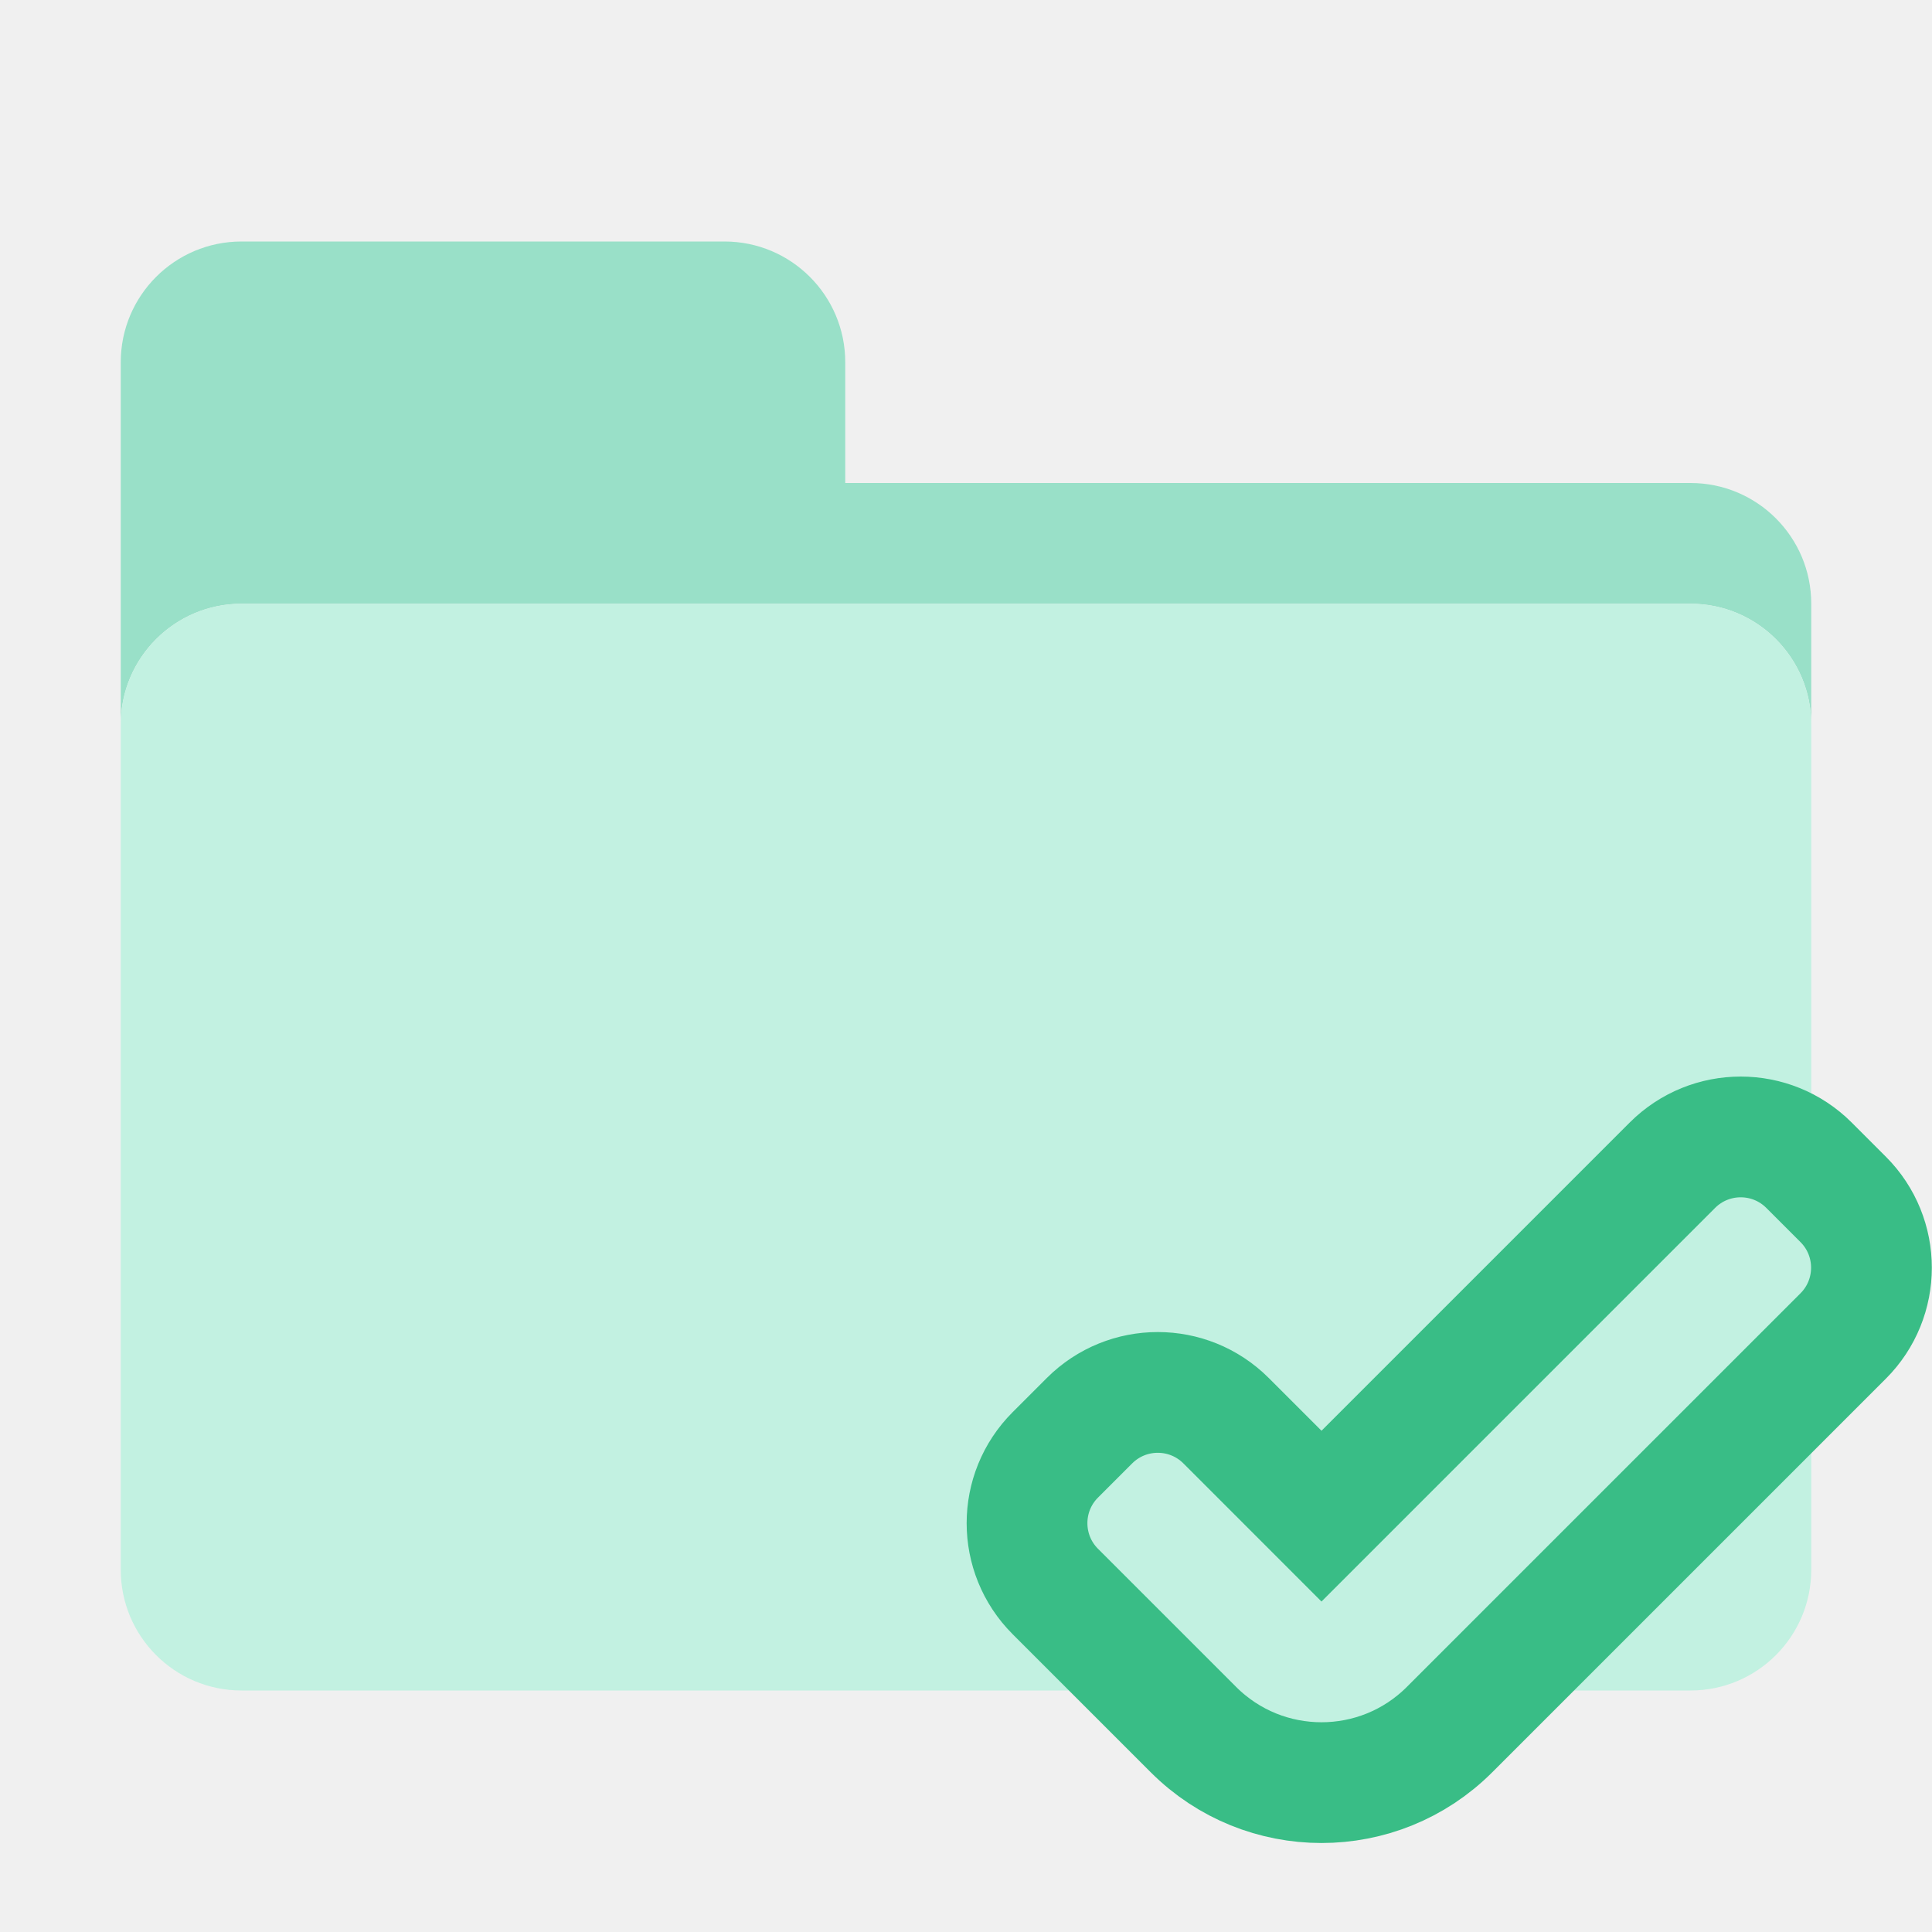
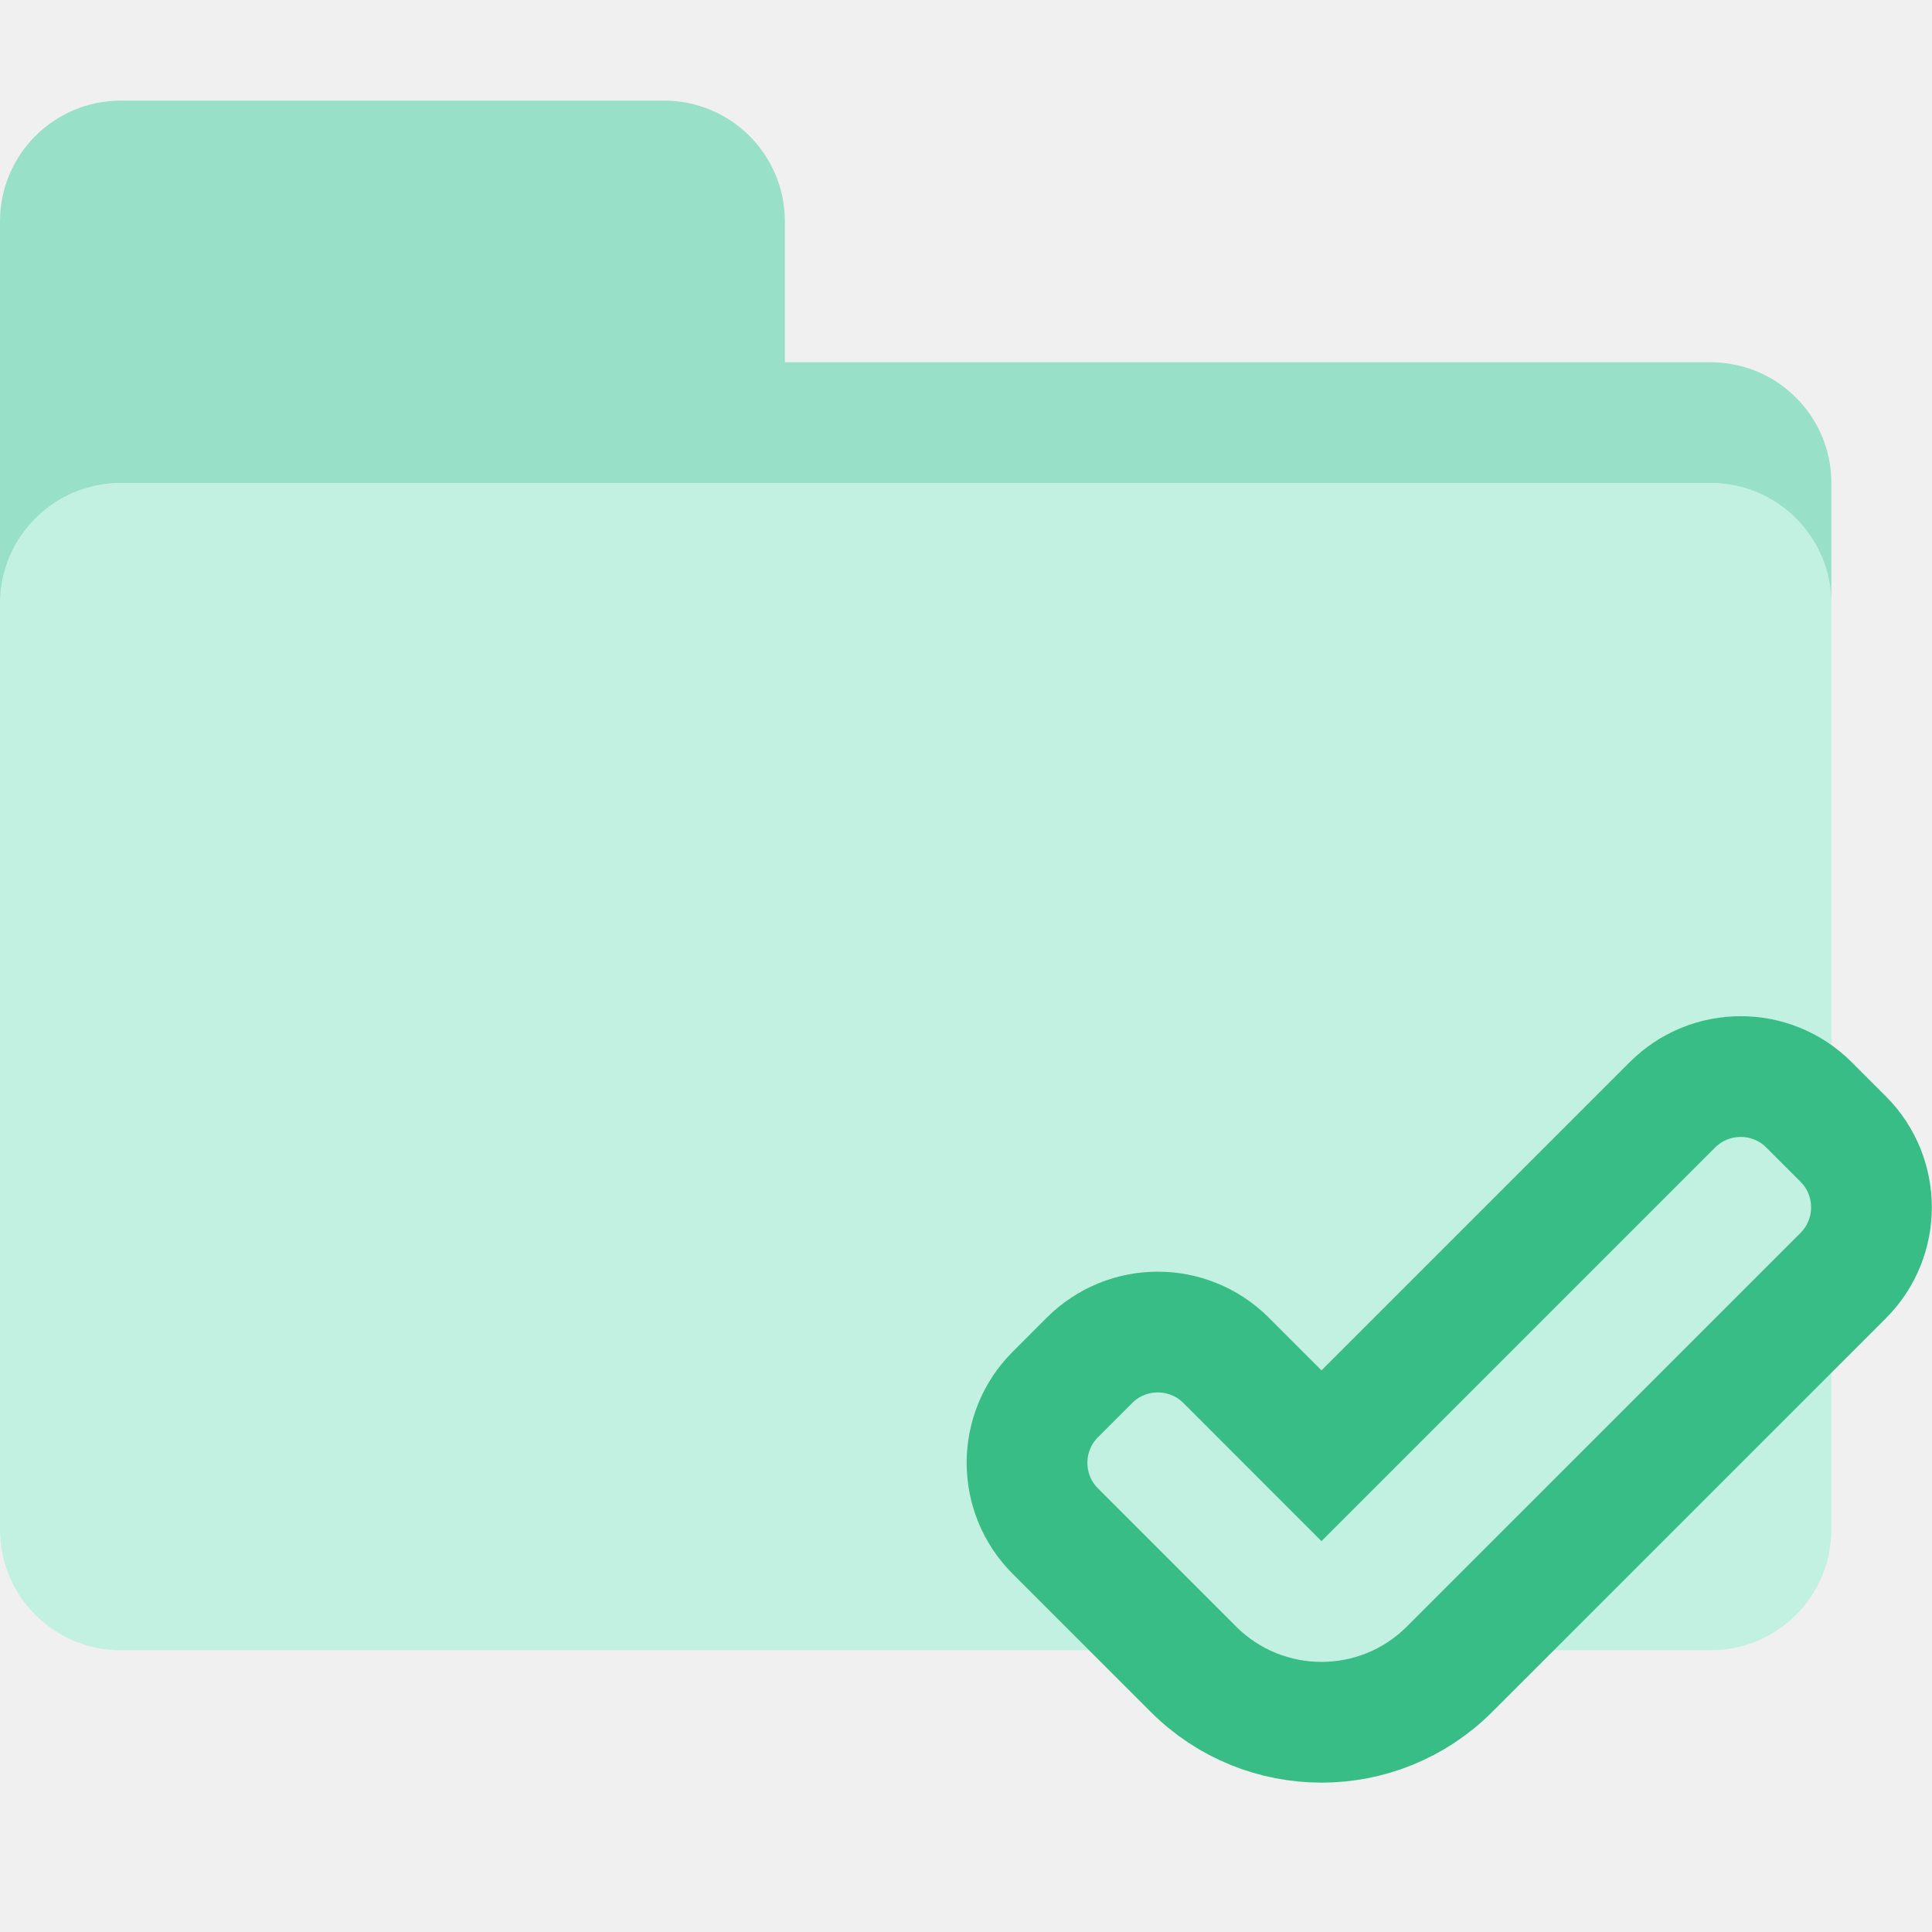
<svg xmlns="http://www.w3.org/2000/svg" width="96" height="96" viewBox="0 0 96 96" fill="none">
  <g clip-path="url(#clip0_4805_67099)">
-     <path d="M6 18C6 14.687 8.686 12 12 12H36C39.314 12 42 14.687 42 18V24H84C87.314 24 90 26.686 90 30V36C90 32.687 87.314 30 84 30H12C8.686 30 6 32.687 6 36V18Z" fill="#99E0C8" />
-     <rect x="6" y="30" width="84" height="54" rx="6" fill="#C2F1E1" />
-     <path d="M64.424 74.095L64.424 74.095L60.924 70.595C59.049 68.72 56.01 68.72 54.135 70.595L52.438 72.292C50.564 74.166 50.564 77.206 52.438 79.08L59.3 85.942C62.815 89.457 68.514 89.457 72.028 85.942L91.586 66.385C93.46 64.51 93.46 61.471 91.586 59.597L89.889 57.9C88.014 56.025 84.975 56.025 83.1 57.9L74.121 66.879L65.664 75.336L64.424 74.095Z" fill="#C2F1E1" stroke="#39BD86" stroke-width="6" />
+     <path d="M85 24H6C2.686 24 0 26.686 0 30V76C0 79.314 2.686 82 6 82H85C88.314 82 91 79.314 91 76V30C91 26.686 88.314 24 85 24Z" fill="#C2F1E1" style="fill:#C2F1E1;fill:color(display-p3 0.761 0.945 0.882);fill-opacity:1;" />
+     <path d="M0 11C0 7.686 2.686 5 6 5H33C36.314 5 39 7.686 39 11V18H85C88.314 18 91 20.686 91 24V30C91 26.686 88.314 24 85 24H6C2.686 24 0 26.686 0 30V11Z" fill="#99E0C8" style="fill:#99E0C8;fill:color(display-p3 0.6 0.878 0.784);fill-opacity:1;" />
+     <path d="M91.586 56.597L89.889 54.9C88.014 53.025 84.975 53.025 83.1 54.9L74.121 63.879L65.664 72.336L64.424 71.095L64.424 71.095L60.924 67.595C59.049 65.72 56.01 65.72 54.135 67.595L52.438 69.292C50.564 71.166 50.564 74.206 52.438 76.08L59.3 82.942C62.815 86.457 68.514 86.457 72.028 82.942L91.586 63.385C93.46 61.51 93.46 58.471 91.586 56.597Z" fill="#C2F1E1" stroke="#39BD86" style="fill:#C2F1E1;fill:color(display-p3 0.761 0.945 0.882);fill-opacity:1;stroke:#39BD86;stroke:color(display-p3 0.222 0.74 0.524);stroke-opacity:1;" stroke-width="6" />
  </g>
  <defs>
    <clipPath id="clip0_4805_67099">
-       <rect width="96" height="96" fill="white" />
+       <rect width="96" height="96" fill="white" style="fill:white;fill-opacity:1;" />
    </clipPath>
  </defs>
</svg>
